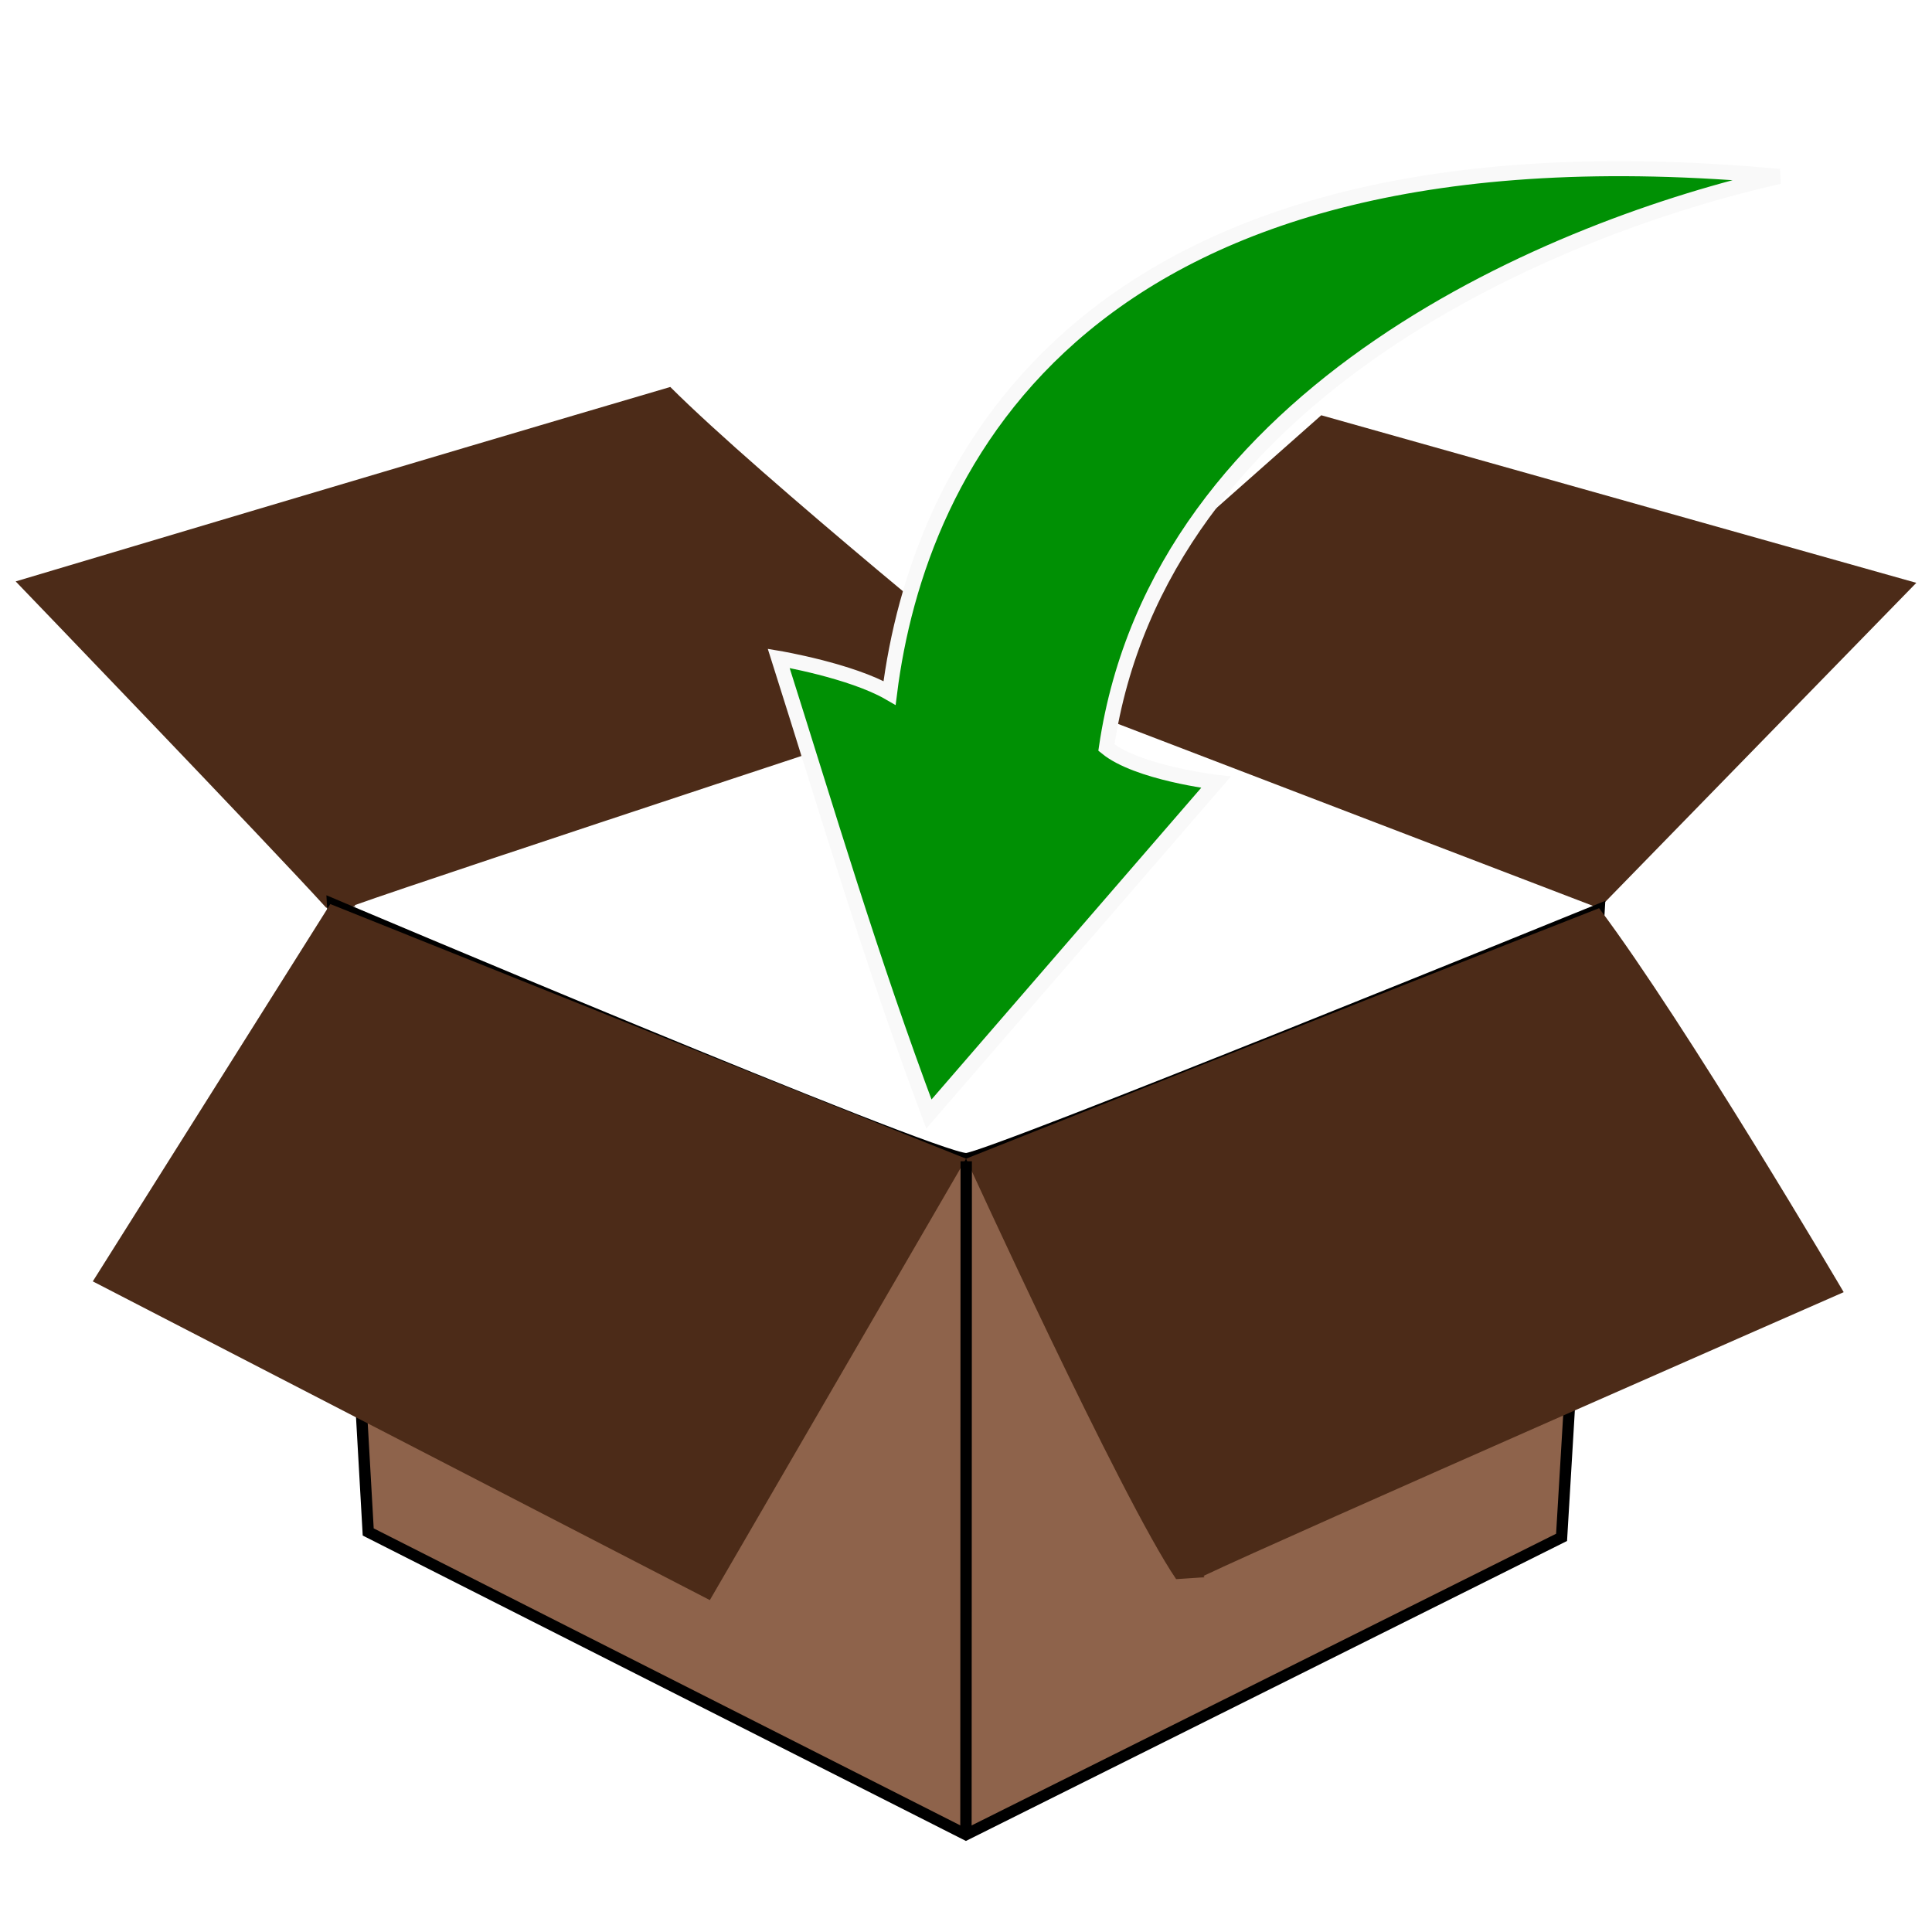
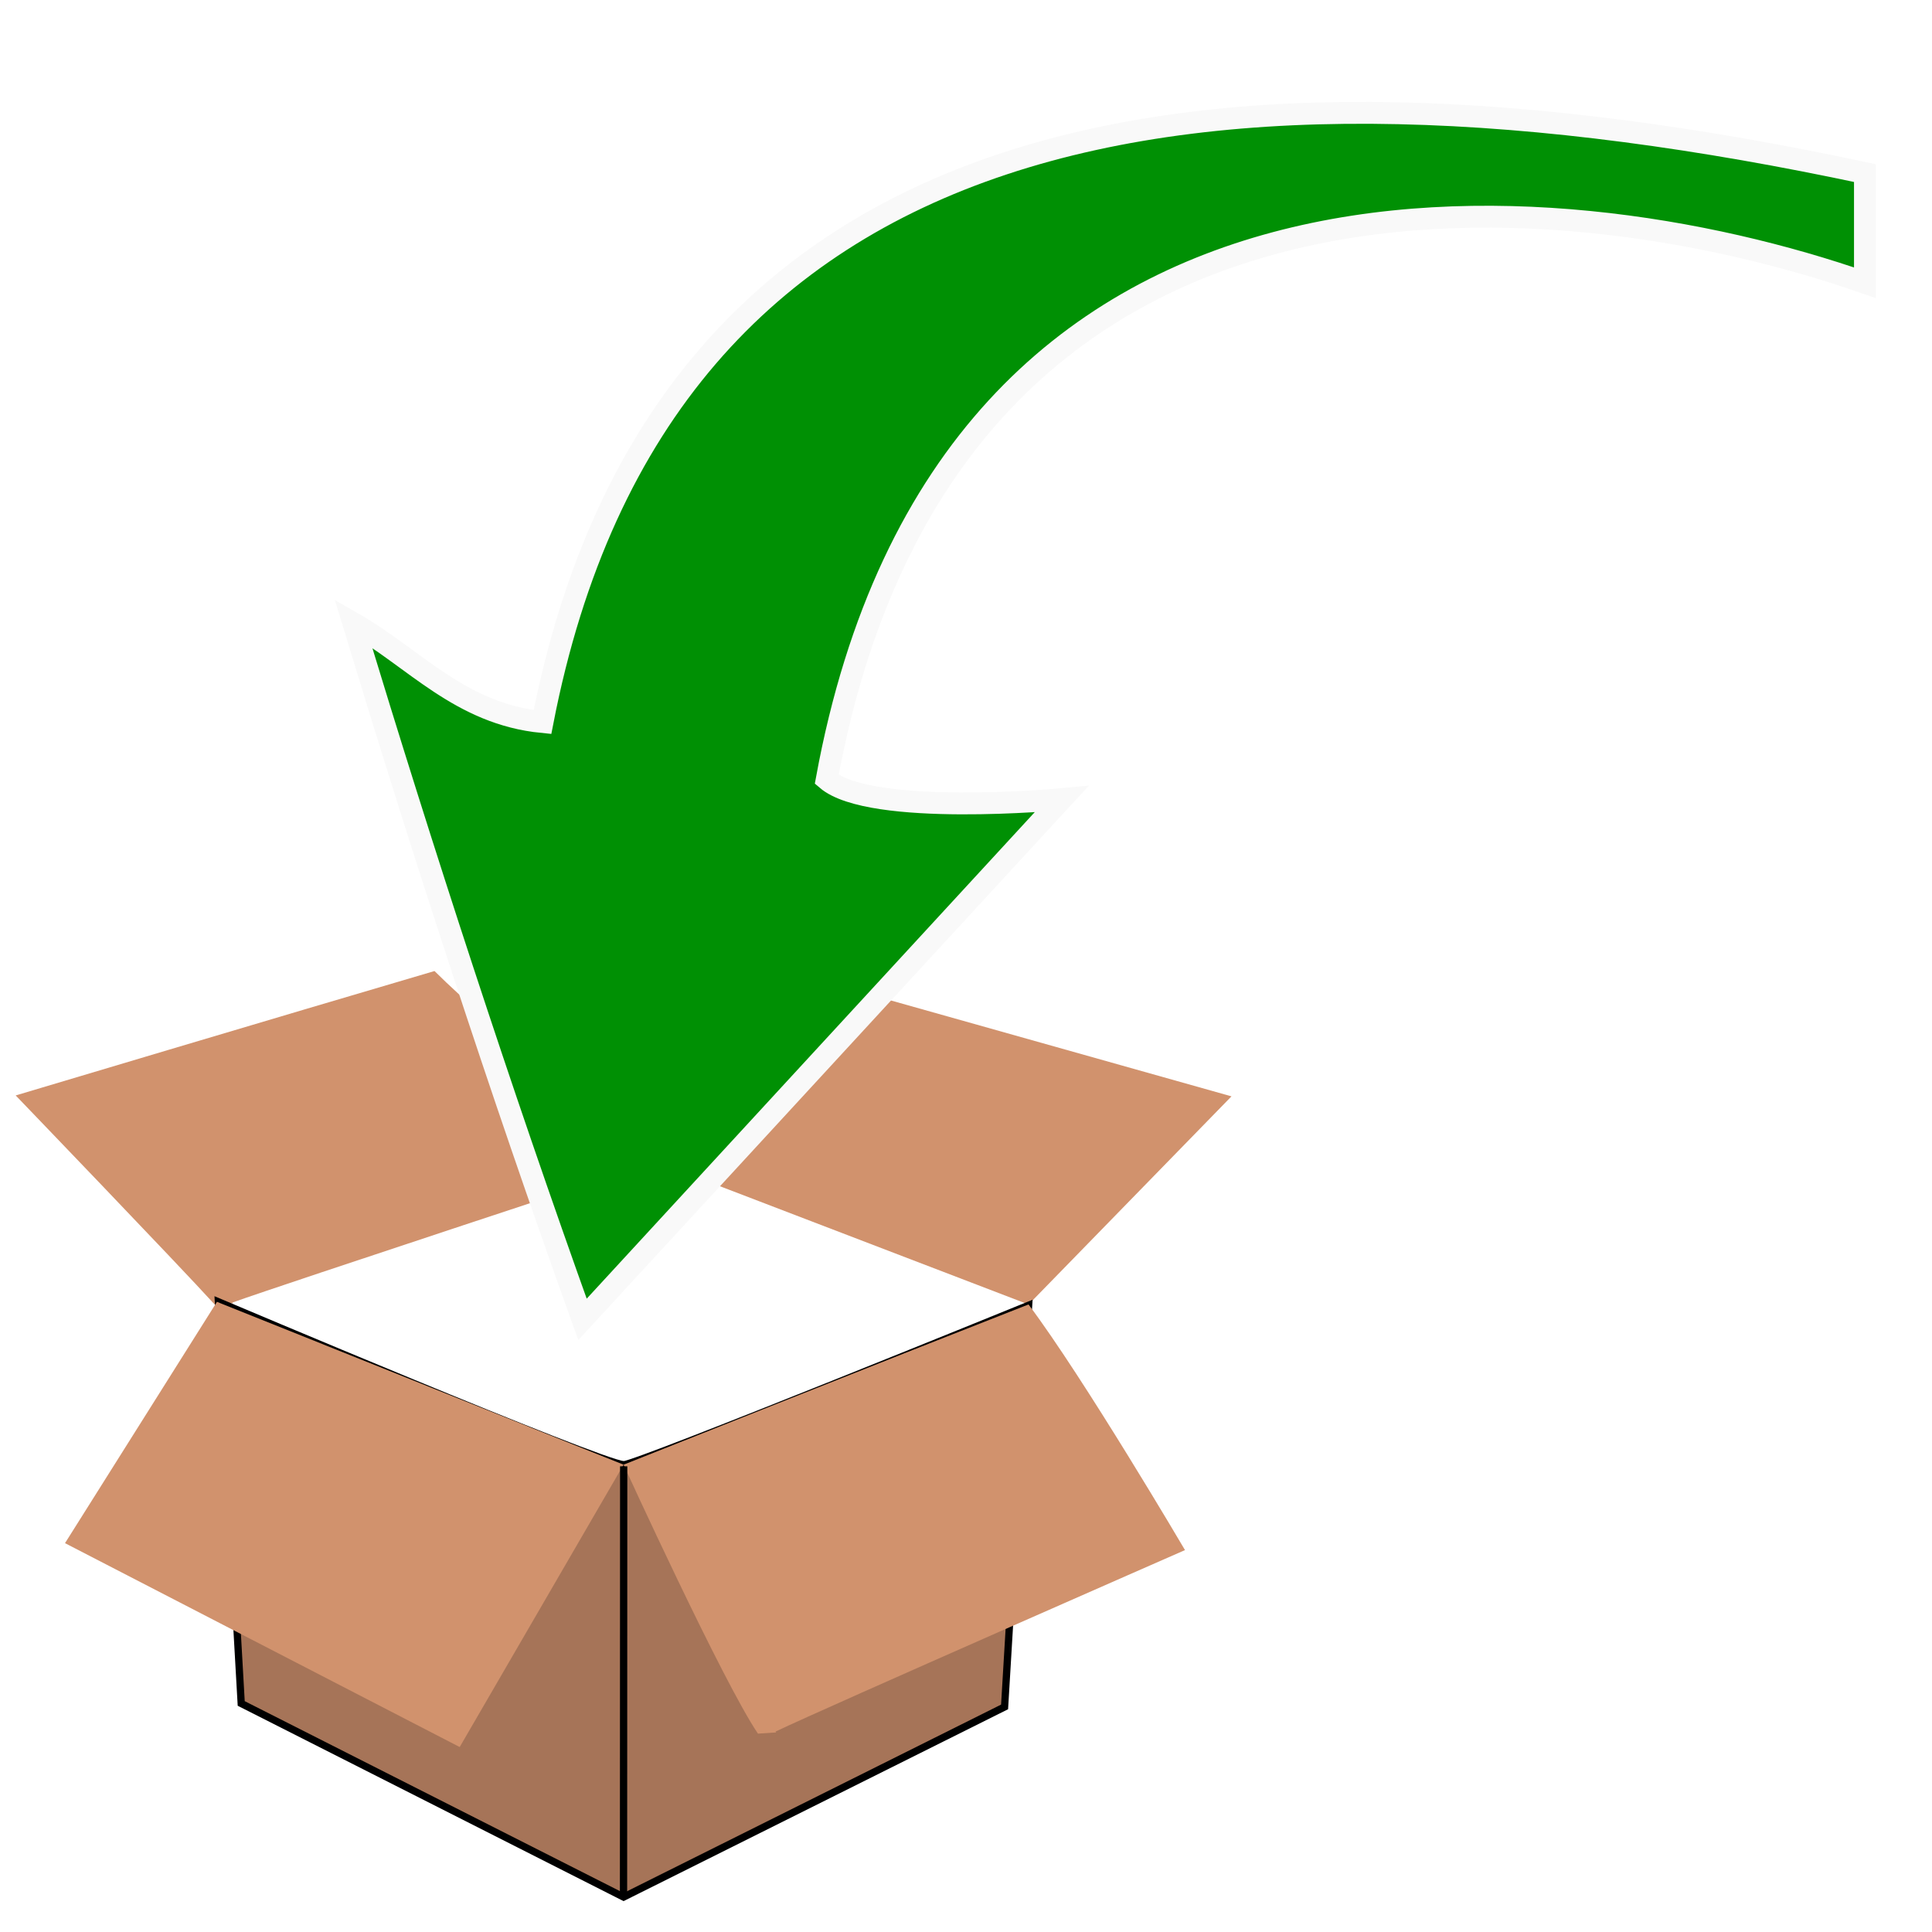
- <svg xmlns="http://www.w3.org/2000/svg" width="34mm" height="34mm" viewBox="0 0 34 34" version="1.1" id="svg8">
+ <svg xmlns="http://www.w3.org/2000/svg" id="svg8" version="1.1" viewBox="0 0 34 34" height="34mm" width="34mm">
  <defs id="defs2">
-     <clipPath clipPathUnits="userSpaceOnUse" id="clipPath4523">
+     <clipPath id="clipPath4523" clipPathUnits="userSpaceOnUse">
      <g id="use4525">
-         <path id="path4534" d="m 77.025,144.787 c -2.592,-1.352 -4.815,-2.563 -4.941,-2.693 -0.21,-0.216 -0.734,-6.21 -0.839,-9.595 l -0.044,-1.423 c -0.774,-0.899 -5.812,-5.707 -5.059,-6.023 3.891,-1.194 6.879,-2.056 10.998,-3.265 l 3.453,3.453 -0.334,1.165 c -0.184,0.641 -0.433,1.297 -0.554,1.459 -1.812,1.321 -6.845,1.901 -8.122,3.043 0.1,0.302 10.127,4.446 10.762,4.461 0.347,0.008 8.847,-3.435 10.095,-4.088 l 0.857,-0.379 -0.844,-0.26 c -0.364,-0.157 -2.149,-0.807 -3.968,-1.443 -2.118,-0.741 -3.336,-1.304 -3.388,-1.567 -0.18,-0.912 3.785,-3.888 5.188,-3.894 0.447,-0.002 0.712,0.244 0.996,0.924 0.213,0.509 0.47,0.926 0.571,0.926 0.101,0 0.632,-0.437 1.179,-0.972 l 0.996,-0.972 2.521,0.745 c 1.387,0.41 2.521,0.791 2.521,0.847 0,0.056 -5.437,5.614 -5.437,5.614 0,0 -0.034,0.268 -0.078,1.669 -0.072,2.316 -0.608,9.321 -0.728,9.515 -0.261,0.423 -9.932,5.249 -10.482,5.231 -0.333,-0.011 -2.726,-1.125 -5.318,-2.477 z" style="fill:#8e634b;stroke-width:0.265" />
-         <path id="path4536" d="m 80.917,132.282 c -1.633,-5.441 2.012,-11.163 8.448,-13.404 0.383,-0.133 0.448,-0.335 0.31,-0.963 -0.218,-0.991 0.089,-1.016 3.131,-0.25 4.074,1.026 4.145,1.052 4.145,1.483 0,0.514 -4.188,4.852 -4.684,4.852 -0.196,0 -0.47,-0.298 -0.608,-0.661 -0.138,-0.364 -0.419,-0.661 -0.624,-0.661 -0.205,0 -1.32,0.474 -2.477,1.053 -3.342,1.673 -5.828,4.828 -6.302,7.722 -0.205,1.254 -0.311,2.247 -0.105,3.556 -0.488,-0.941 -0.807,-1.302 -1.235,-2.727 z" style="fill:#8e634b;stroke-width:0.265" />
+         <path style="fill:#8e634b;stroke-width:0.265" d="m 77.025,144.787 c -2.592,-1.352 -4.815,-2.563 -4.941,-2.693 -0.21,-0.216 -0.734,-6.21 -0.839,-9.595 l -0.044,-1.423 c -0.774,-0.899 -5.812,-5.707 -5.059,-6.023 3.891,-1.194 6.879,-2.056 10.998,-3.265 l 3.453,3.453 -0.334,1.165 c -0.184,0.641 -0.433,1.297 -0.554,1.459 -1.812,1.321 -6.845,1.901 -8.122,3.043 0.1,0.302 10.127,4.446 10.762,4.461 0.347,0.008 8.847,-3.435 10.095,-4.088 l 0.857,-0.379 -0.844,-0.26 c -0.364,-0.157 -2.149,-0.807 -3.968,-1.443 -2.118,-0.741 -3.336,-1.304 -3.388,-1.567 -0.18,-0.912 3.785,-3.888 5.188,-3.894 0.447,-0.002 0.712,0.244 0.996,0.924 0.213,0.509 0.47,0.926 0.571,0.926 0.101,0 0.632,-0.437 1.179,-0.972 l 0.996,-0.972 2.521,0.745 c 1.387,0.41 2.521,0.791 2.521,0.847 0,0.056 -5.437,5.614 -5.437,5.614 0,0 -0.034,0.268 -0.078,1.669 -0.072,2.316 -0.608,9.321 -0.728,9.515 -0.261,0.423 -9.932,5.249 -10.482,5.231 -0.333,-0.011 -2.726,-1.125 -5.318,-2.477 z" id="path4534" />
+         <path style="fill:#8e634b;stroke-width:0.265" d="m 80.917,132.282 c -1.633,-5.441 2.012,-11.163 8.448,-13.404 0.383,-0.133 0.448,-0.335 0.31,-0.963 -0.218,-0.991 0.089,-1.016 3.131,-0.25 4.074,1.026 4.145,1.052 4.145,1.483 0,0.514 -4.188,4.852 -4.684,4.852 -0.196,0 -0.47,-0.298 -0.608,-0.661 -0.138,-0.364 -0.419,-0.661 -0.624,-0.661 -0.205,0 -1.32,0.474 -2.477,1.053 -3.342,1.673 -5.828,4.828 -6.302,7.722 -0.205,1.254 -0.311,2.247 -0.105,3.556 -0.488,-0.941 -0.807,-1.302 -1.235,-2.727 z" id="path4536" />
      </g>
    </clipPath>
  </defs>
-   <path id="path4552" d="M 11.796,6.81 C 7.677,8.02 0.276,10.232 0.276,10.232 c 0,0 4.47,4.646 5.465,5.743 l 0.517,-0.026 c -0.006,-0.006 -0.016,-0.014 -0.018,-0.019 1.421,-0.509 11.65,-3.875 11.65,-3.875 0,0 -4.506,-3.658 -6.094,-5.245 z" style="fill:#4c2b18;fill-opacity:1;stroke-width:0.265" />
-   <path id="path4550" d="m 23.252,7.308 -5.363,4.747 10.252,3.928 5.583,-5.726 z" style="fill:#4c2b18;fill-opacity:1;stroke-width:0.265" />
-   <path id="path4515" d="M 17.002,20.391 C 16.4,20.378 5.853,15.91 5.853,15.91 l 0.627,11.05 10.519,5.326 10.482,-5.231 0.661,-11.05 c 0,0 -10.793,4.394 -11.14,4.386 z" style="fill:#8e634b;stroke:#000000;stroke-width:0.2;stroke-miterlimit:4;stroke-dasharray:none;stroke-opacity:1" />
-   <path id="path4550-3" d="m 5.813,15.91 -4.18,6.64 10.859,5.609 4.509,-7.768 z" style="fill:#4c2b18;fill-opacity:1;stroke-width:0.301" />
-   <path id="path4552-6" d="m 28.141,15.983 c -3.983,1.558 -11.14,4.408 -11.14,4.408 0,0 2.735,5.986 3.697,7.399 l 0.5,-0.033 c -0.005,-0.008 -0.016,-0.018 -0.017,-0.024 1.374,-0.656 11.265,-4.993 11.265,-4.993 0,0 -2.77,-4.713 -4.305,-6.758 z" style="fill:#4c2b18;fill-opacity:1;stroke-width:0.295" />
-   <path id="path6145" d="m 17.004,20.436 -0.005,11.85" style="fill:none;fill-rule:evenodd;stroke:#000000;stroke-width:0.2;stroke-linecap:butt;stroke-linejoin:miter;stroke-miterlimit:4;stroke-dasharray:none;stroke-opacity:1" />
-   <path style="fill:#009004;fill-opacity:1;stroke:#f9f9f9;stroke-width:0.265;stroke-miterlimit:4;stroke-dasharray:none;stroke-opacity:1" d="m 15.655,12.194 c -0.678,-0.393 -1.951,-0.608 -1.951,-0.608 0.861,2.715 1.609,5.262 2.643,8.019 l 5.052,-5.839 c 0,0 -1.383,-0.163 -1.928,-0.61 C 20.402,6.828 27.427,3.983 31.312,3.105 19.025,1.963 16.155,8.225 15.655,12.194 Z" id="path4504" />
+   <path style="fill:#d1926d;fill-opacity:1;stroke-width:0.169;opacity:1" d="m 7.645,17.089 c -2.635,0.774 -7.369,2.189 -7.369,2.189 0,0 2.859,2.972 3.496,3.673 l 0.331,-0.017 c -0.004,-0.004 -0.01,-0.009 -0.011,-0.012 0.909,-0.326 7.452,-2.479 7.452,-2.479 0,0 -2.883,-2.34 -3.898,-3.355 z" id="path4552" />
+   <path style="fill:#d1926d;fill-opacity:1;stroke-width:0.169;opacity:1" d="m 14.973,17.408 -3.43,3.036 6.558,2.513 3.571,-3.663 z" id="path4550" />
+   <path id="path4504" d="M 9.547,12.707 C 8.096,12.564 7.296,11.585 6.218,10.968 c 1.224,4.03 2.564,8.159 4.033,12.251 l 8.431,-9.155 c 0,0 -3.358,0.315 -4.133,-0.348 C 16.682,2.09 27.377,3.075 32.82,4.976 V 3.046 C 21.288,0.585 11.652,1.868 9.547,12.707 Z" style="fill:#009004;fill-opacity:1;stroke:#f9f9f9;stroke-width:0.385;stroke-miterlimit:4;stroke-dasharray:none;stroke-opacity:1" />
+   <path style="fill:#a67458;stroke:#000000;stroke-width:0.128;stroke-miterlimit:4;stroke-dasharray:none;stroke-opacity:1;opacity:1;fill-opacity:1" d="m 10.975,25.776 c -0.385,-0.009 -7.131,-2.866 -7.131,-2.866 l 0.401,7.068 6.729,3.407 6.705,-3.346 0.423,-7.068 c 0,0 -6.904,2.811 -7.126,2.806 z" id="path4515" />
+   <path style="fill:#d1926d;fill-opacity:1;stroke-width:0.192;opacity:1" d="m 3.818,22.91 -2.674,4.247 6.946,3.588 2.884,-4.969 z" id="path4550-3" />
+   <path style="fill:#d1926d;fill-opacity:1;stroke-width:0.189;opacity:1" d="m 18.1,22.956 c -2.548,0.997 -7.126,2.82 -7.126,2.82 0,0 1.749,3.829 2.365,4.733 l 0.32,-0.021 c -0.004,-0.005 -0.01,-0.012 -0.011,-0.015 0.879,-0.42 7.206,-3.194 7.206,-3.194 0,0 -1.772,-3.014 -2.754,-4.323 z" id="path4552-6" />
+   <path style="fill:none;fill-rule:evenodd;stroke:#000000;stroke-width:0.128;stroke-linecap:butt;stroke-linejoin:miter;stroke-miterlimit:4;stroke-dasharray:none;stroke-opacity:1;opacity:1" d="m 10.976,25.805 -0.003,7.58" id="path6145" />
</svg>
